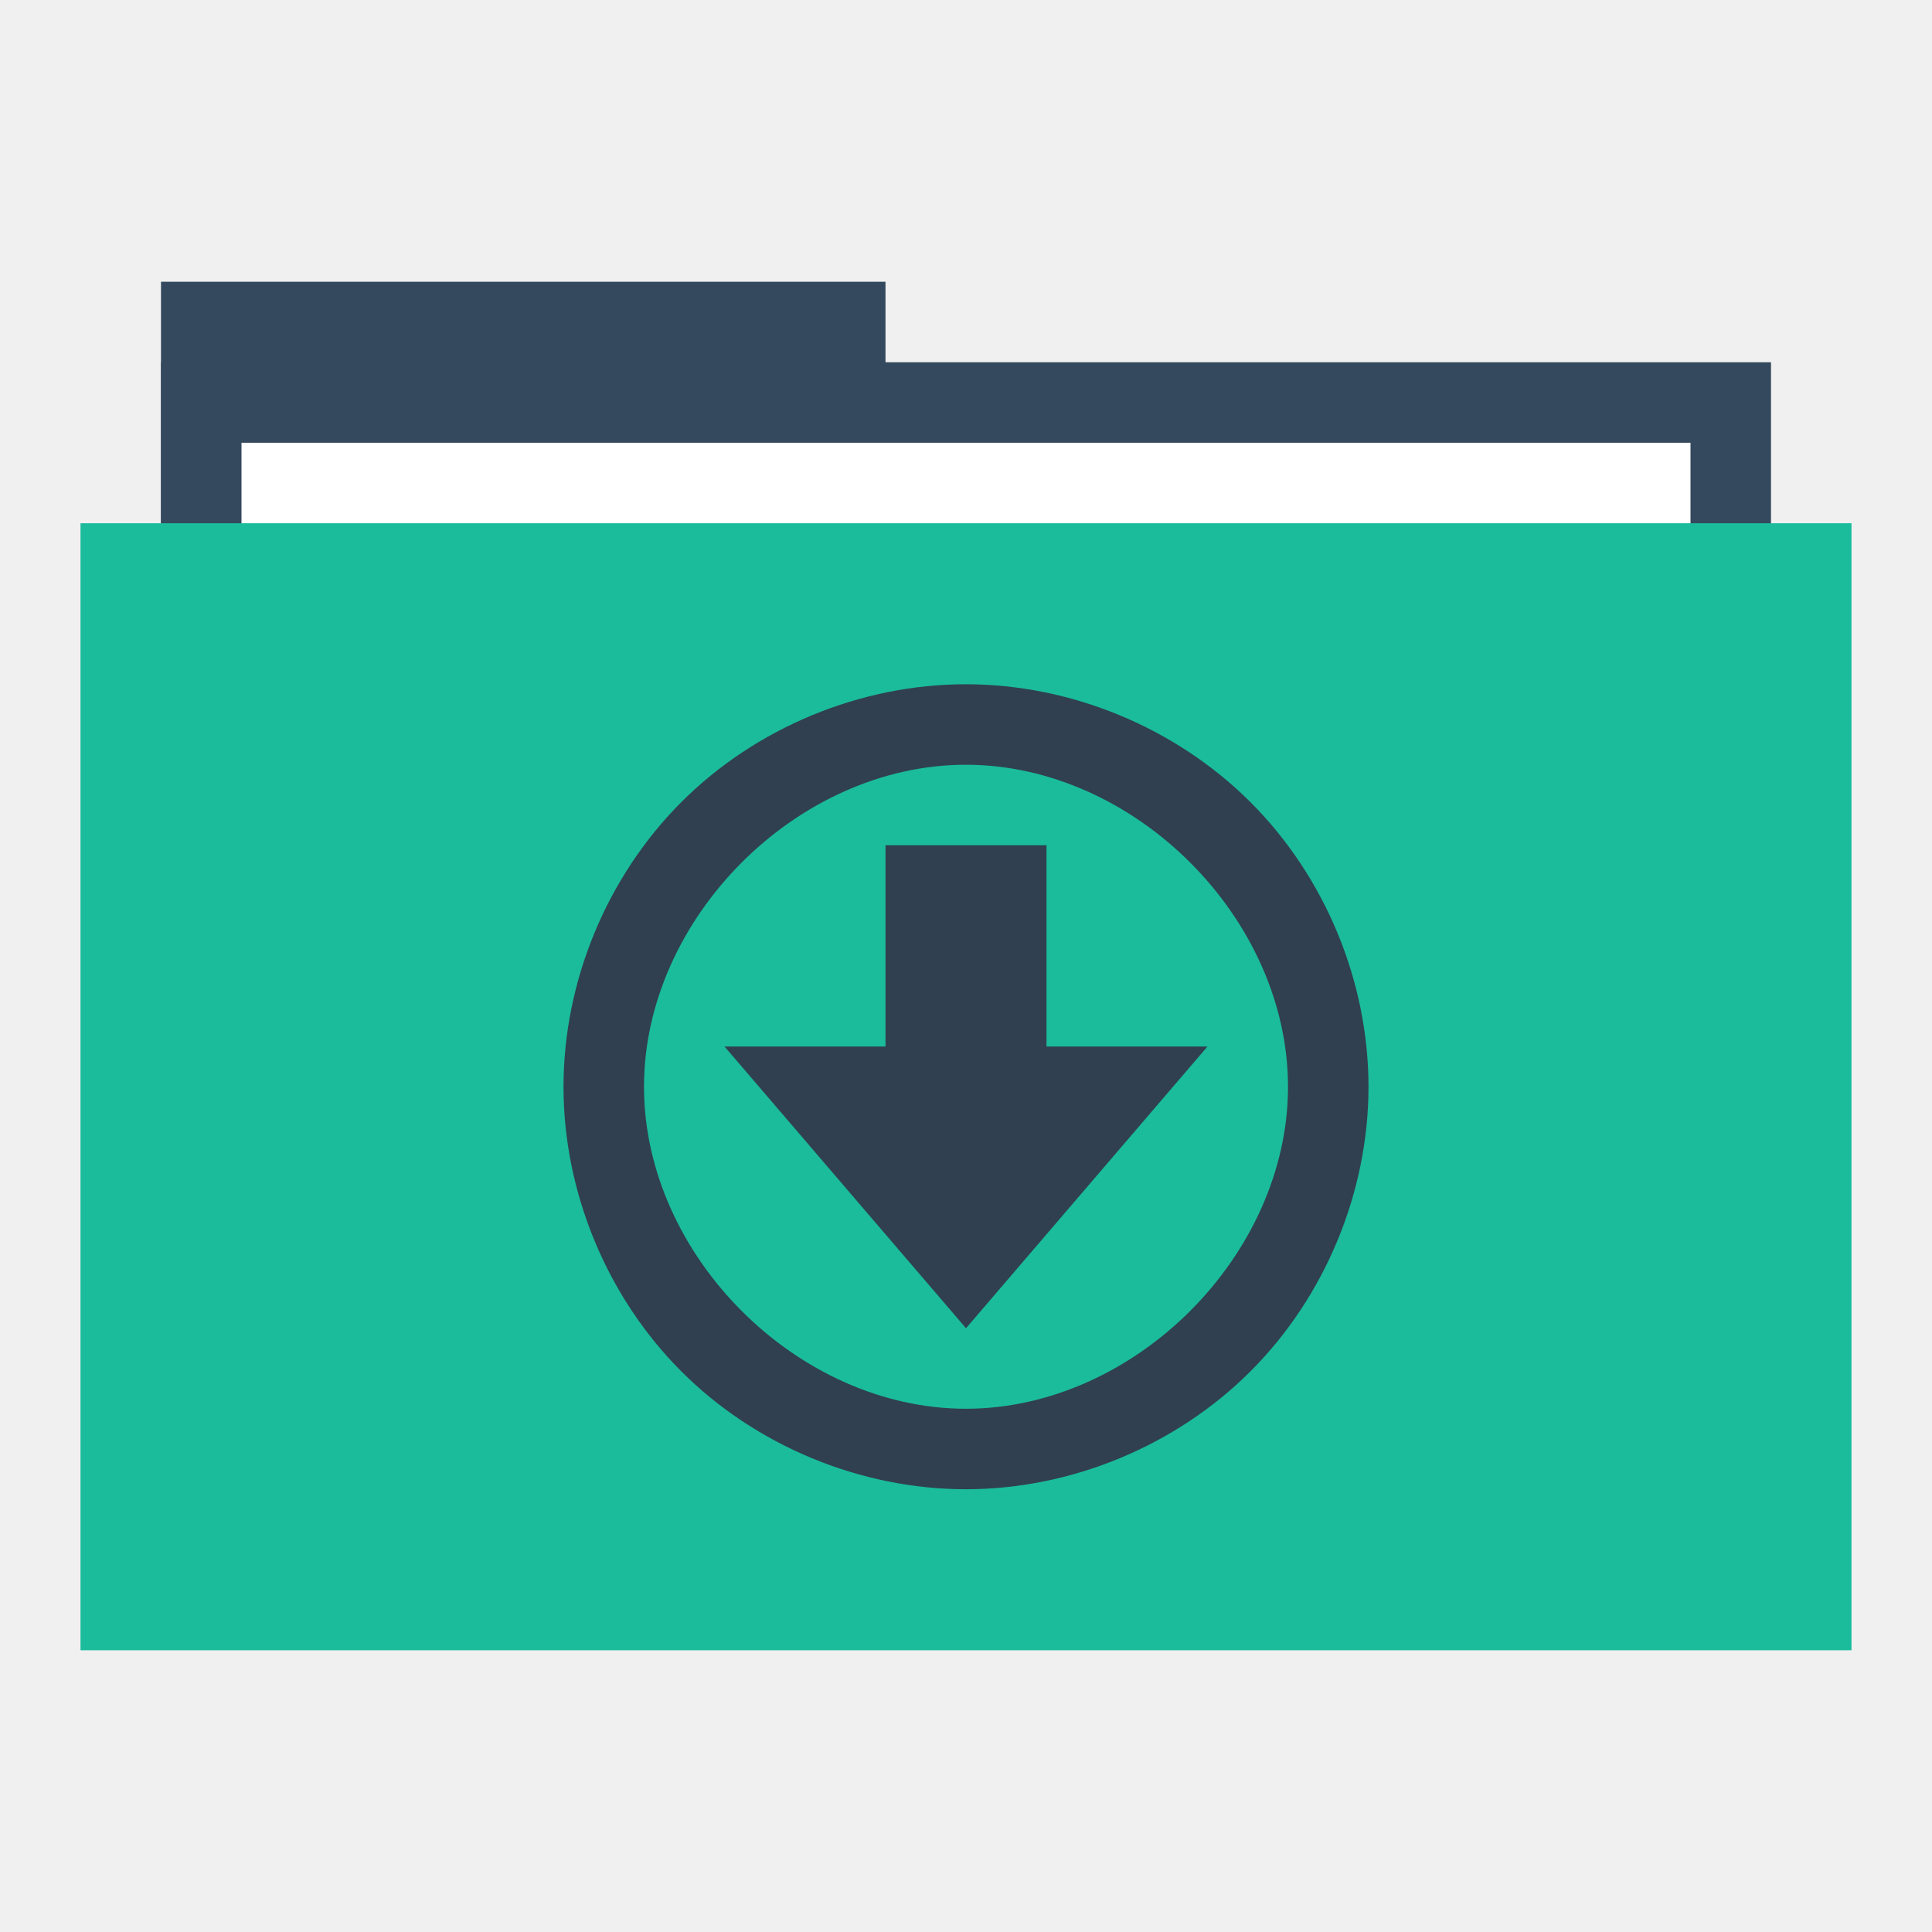
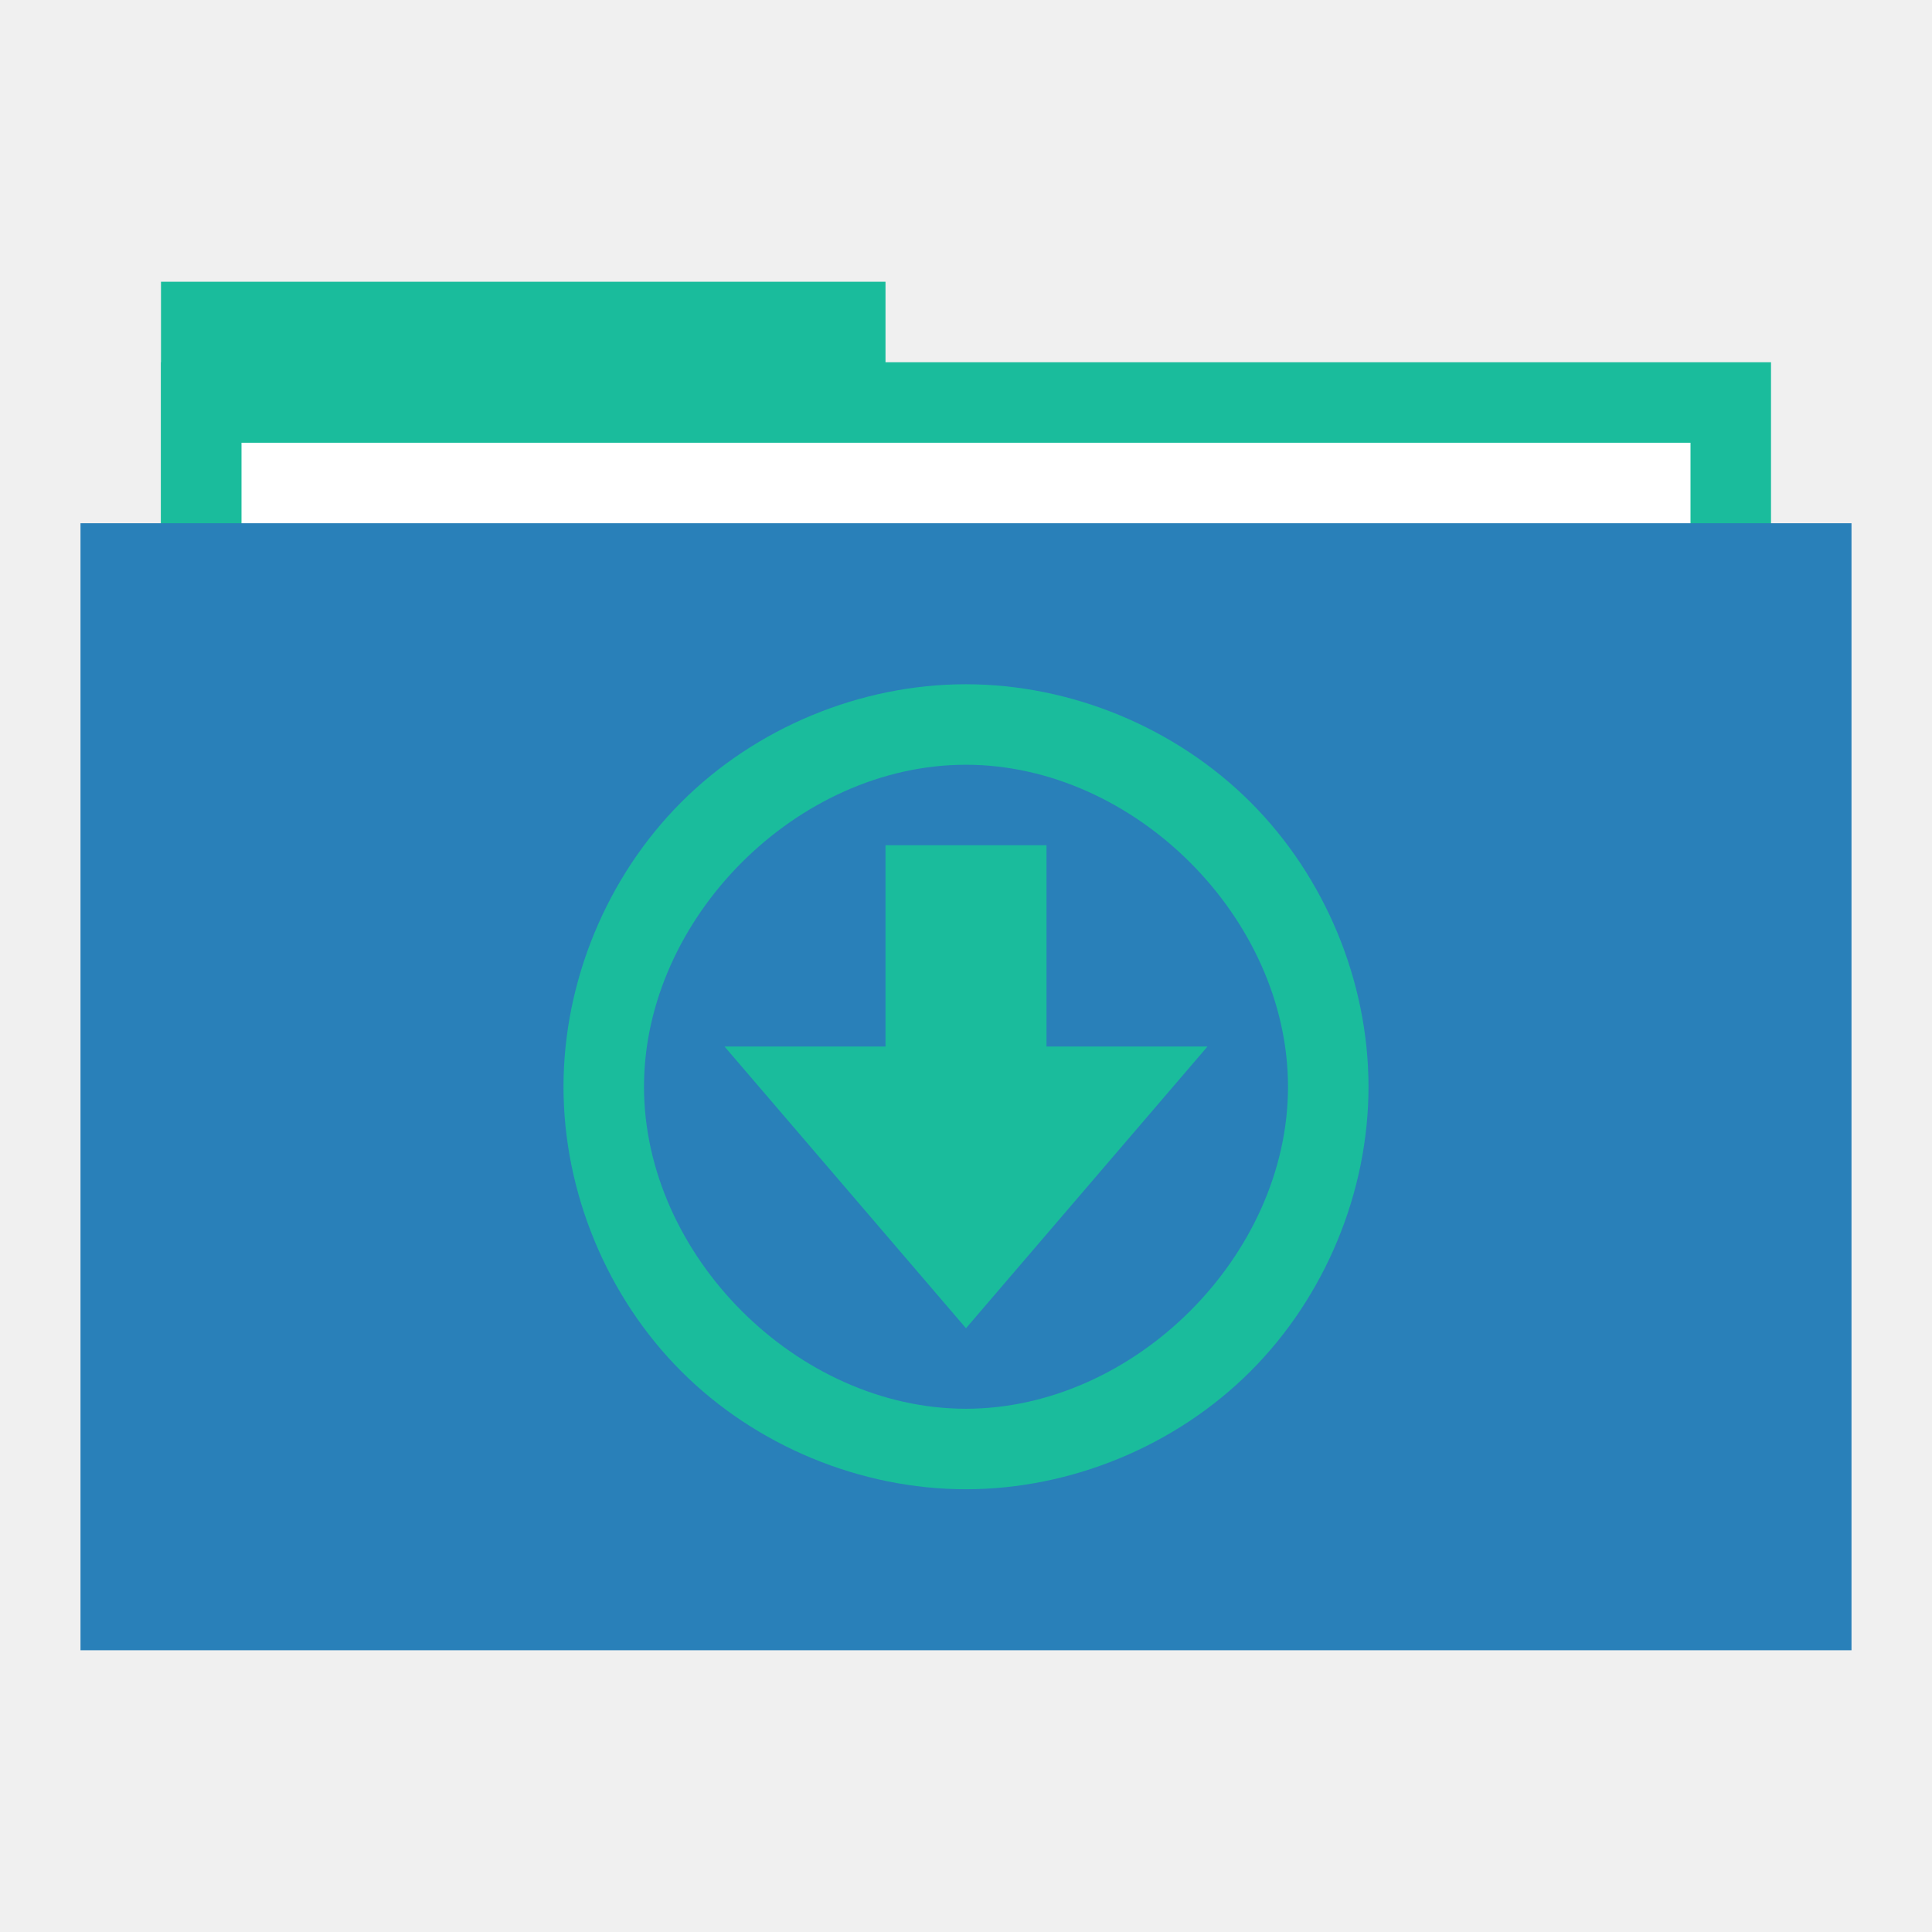
<svg xmlns="http://www.w3.org/2000/svg" width="48" height="48" id="svg865" version="1.1">
  <defs id="defs867" />
  <g id="folderLayer">
-     <rect y="7" x="4" height="10" width="18" id="folderTab" style="fill:#34495d;fill-opacity:1;stroke:none" />
-     <rect style="fill:#34495d;fill-opacity:1;stroke:none" id="folderBackground" width="40" height="30" x="4" y="9" />
+     <rect y="7" x="4" height="10" width="18" id="folderTab" style="fill:#1abc9c;fill-opacity:1;stroke:none" />
+     <rect style="fill:#1abc9c;fill-opacity:1;stroke:none" id="folderBackground" width="40" height="30" x="4" y="9" />
    <rect style="fill:#ffffff;fill-opacity:1;stroke:none" id="folderPaper" width="36" height="28" x="6" y="11" />
-     <rect y="13" x="2" height="28" width="44" id="folderFront" style="fill:#1abc9c;fill-opacity:1;stroke:none" />
-     <path style="fill:#304050;fill-opacity:1;stroke:none" d="m 23.996,17 c -2.618,1.55e-4 -5.22,1.078 -7.07,2.93 -1.85,1.851 -2.926,4.453 -2.926,7.07 0,2.618 1.076,5.219 2.926,7.07 1.85,1.851 4.452,2.93 7.07,2.93 2.618,1.55e-4 5.22,-1.078 7.072,-2.93 1.852,-1.851 2.932,-4.452 2.932,-7.07 0,-2.618 -1.079,-5.219 -2.932,-7.07 -1.852,-1.851 -4.454,-2.93 -7.072,-2.93 z m 0,2 c 4.189,-2.48e-4 8.004,3.811 8.004,8 0,4.189 -3.815,8 -8.004,8 -4.189,-2.48e-4 -7.996,-3.812 -7.996,-8 0,-4.188 3.807,-8 7.996,-8 z m -1.996,2 0,5 -4,0 6,7 6,-7 -4,0 0,-5 -4,0 z" id="folderGlyph" />
+     <rect y="13" x="2" height="28" width="44" id="folderFront" style="fill:#2980b9;fill-opacity:1;stroke:none" />
+     <path style="fill:#1abc9c;fill-opacity:1;stroke:none" d="m 23.996,17 c -2.618,1.55e-4 -5.22,1.078 -7.07,2.93 -1.85,1.851 -2.926,4.453 -2.926,7.07 0,2.618 1.076,5.219 2.926,7.07 1.85,1.851 4.452,2.93 7.07,2.93 2.618,1.55e-4 5.22,-1.078 7.072,-2.93 1.852,-1.851 2.932,-4.452 2.932,-7.07 0,-2.618 -1.079,-5.219 -2.932,-7.07 -1.852,-1.851 -4.454,-2.93 -7.072,-2.93 z m 0,2 c 4.189,-2.48e-4 8.004,3.811 8.004,8 0,4.189 -3.815,8 -8.004,8 -4.189,-2.48e-4 -7.996,-3.812 -7.996,-8 0,-4.188 3.807,-8 7.996,-8 z m -1.996,2 0,5 -4,0 6,7 6,-7 -4,0 0,-5 -4,0 z" id="folderGlyph" />
  </g>
</svg>
